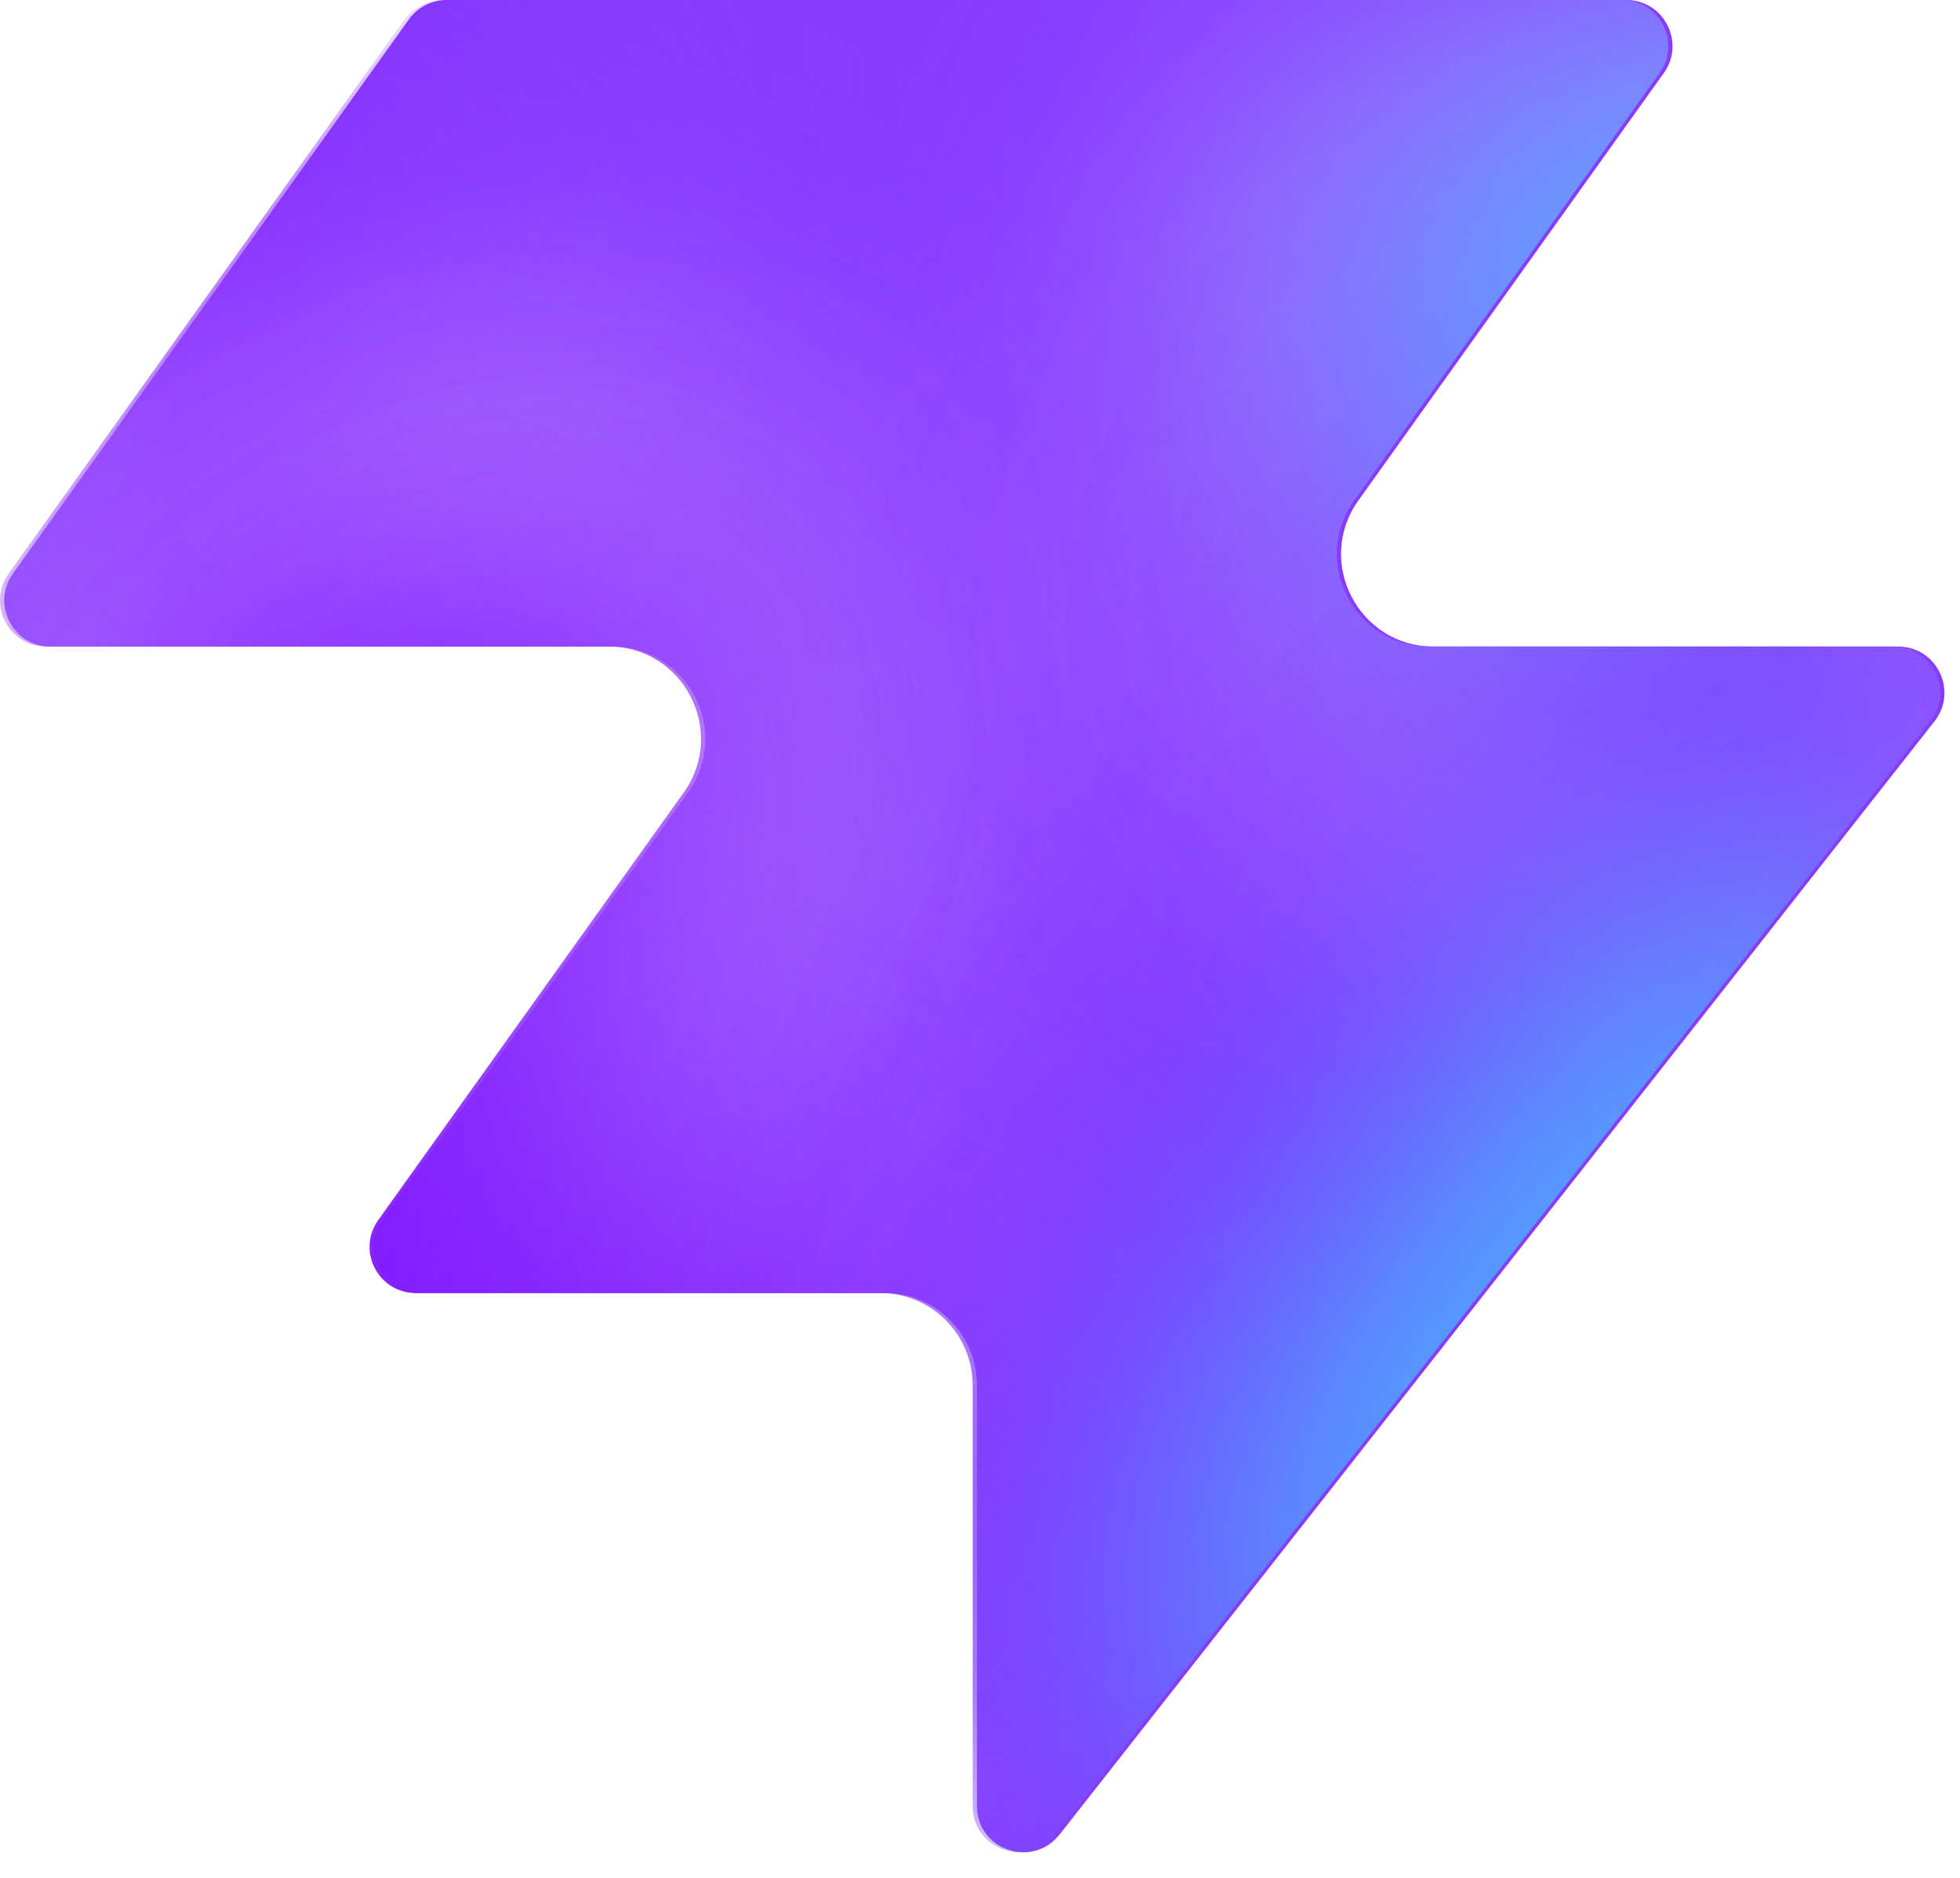
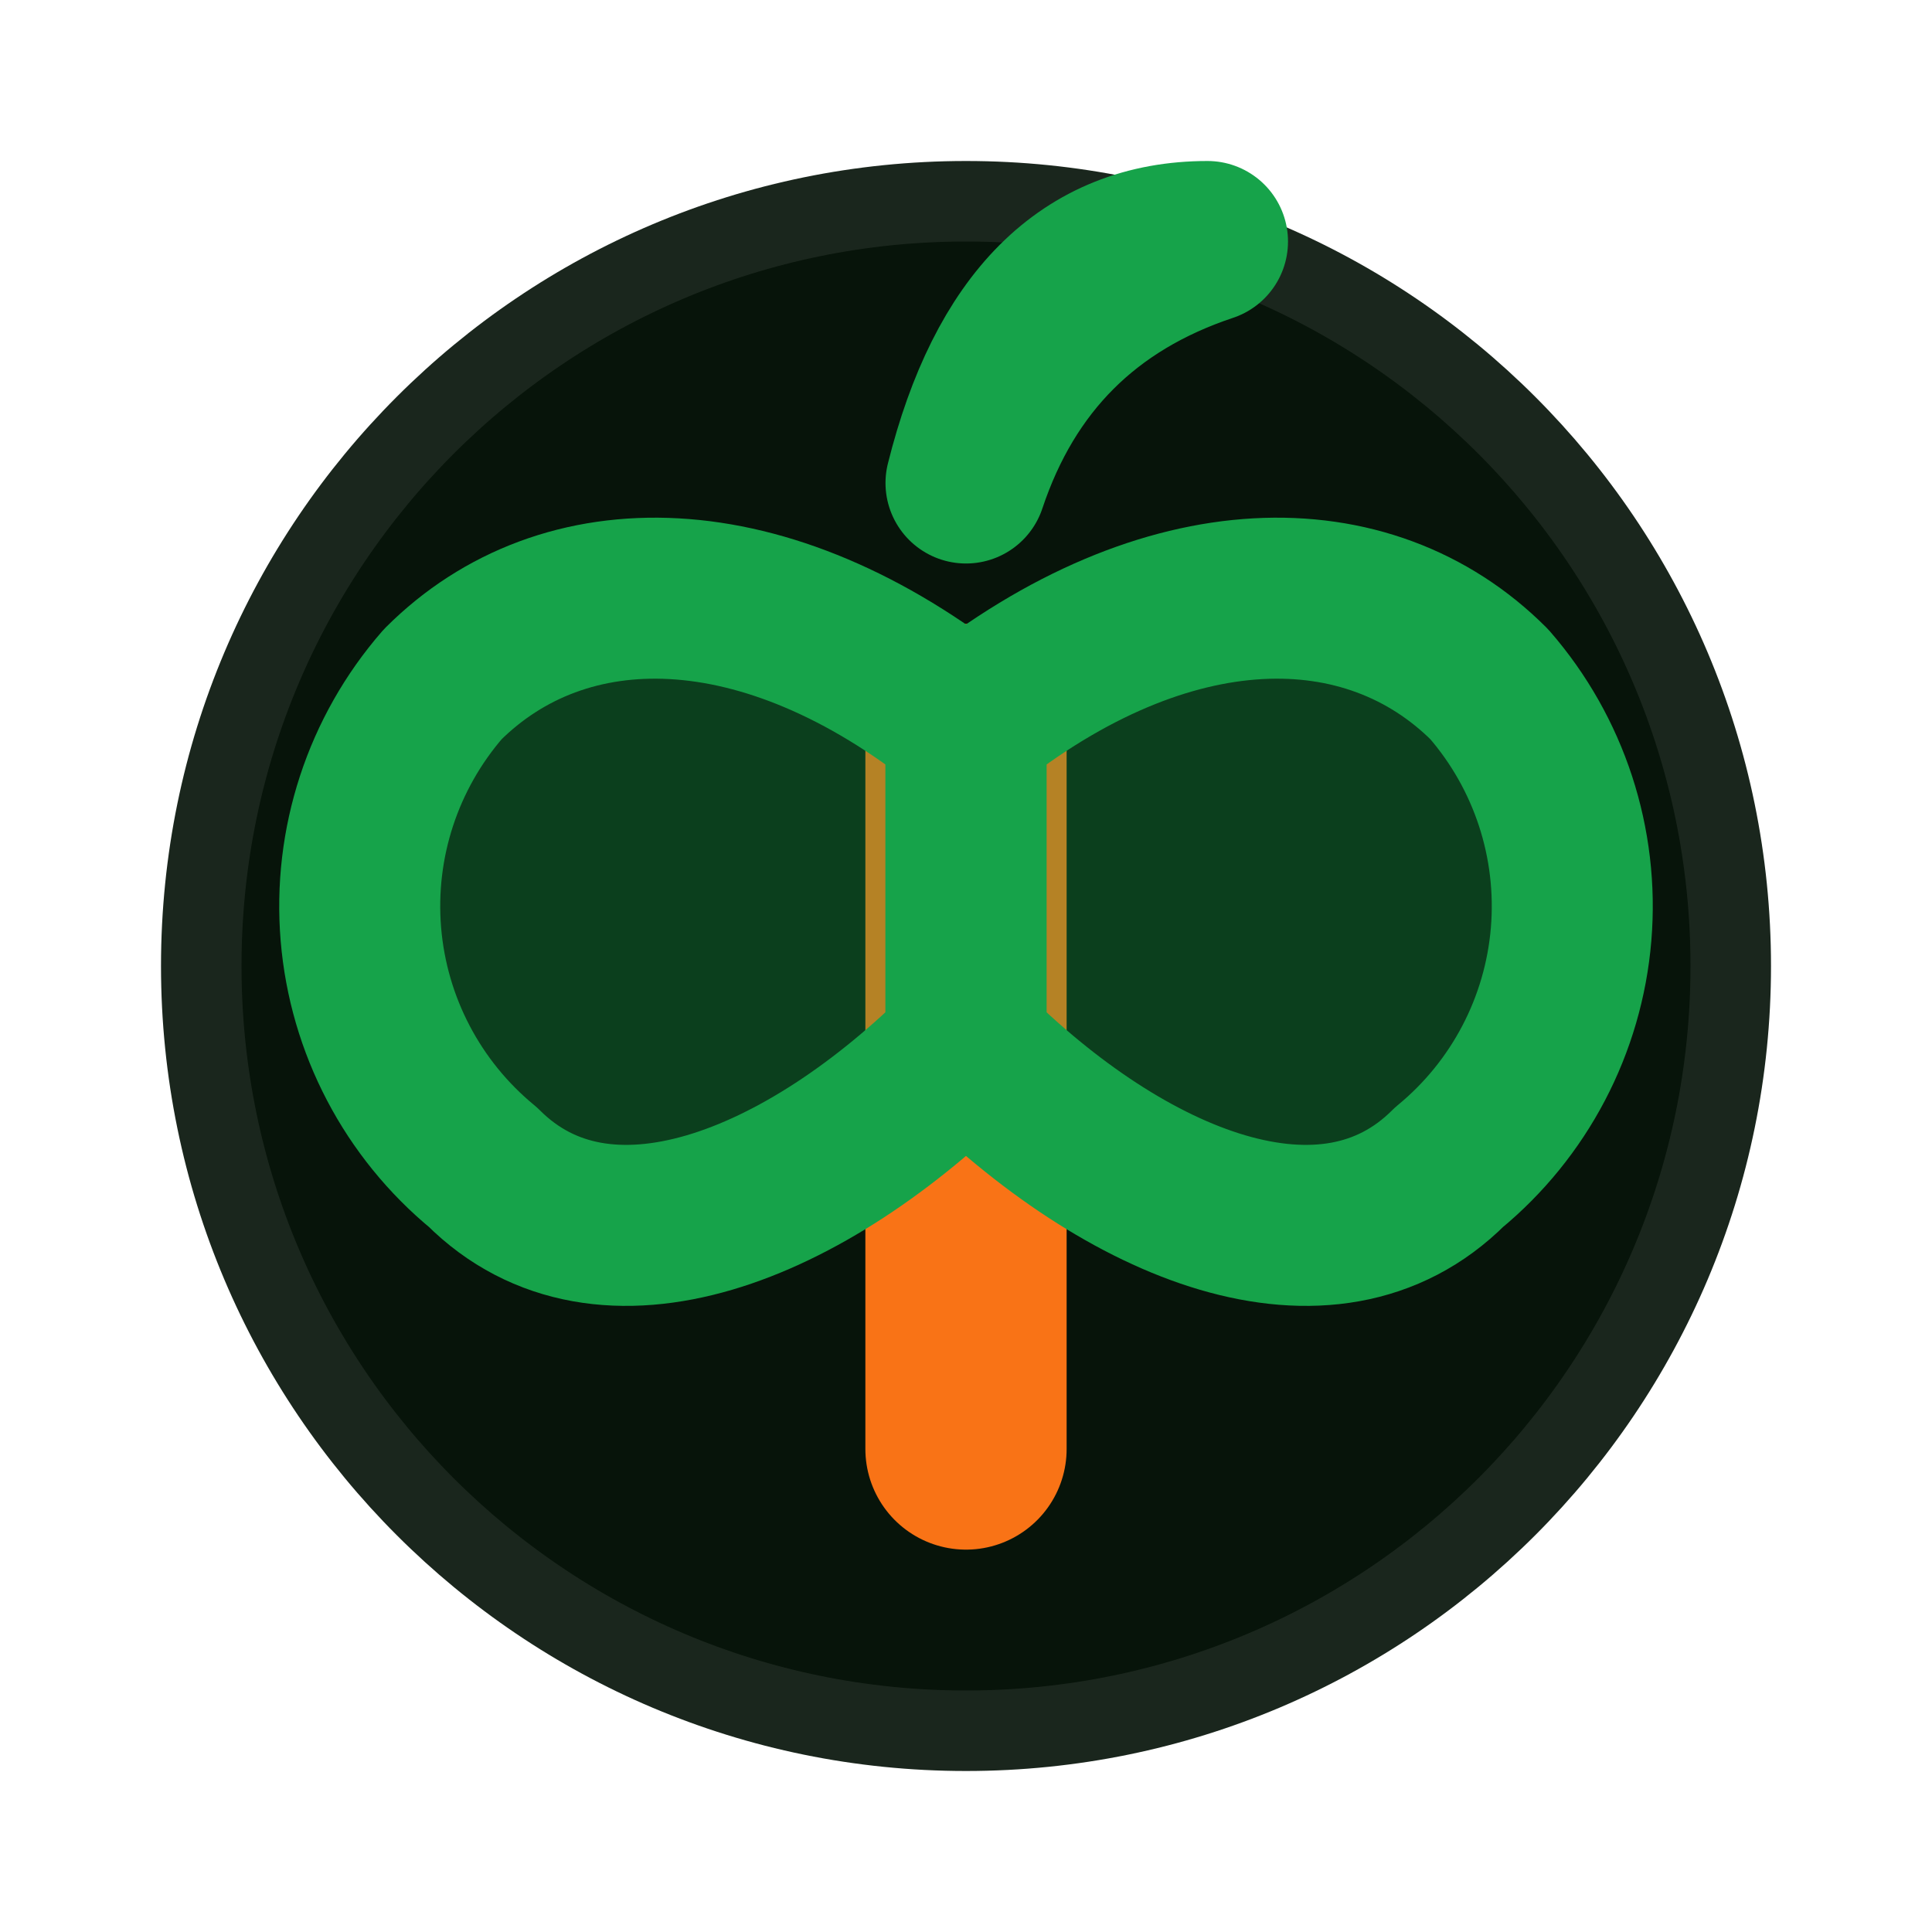
- <svg xmlns="http://www.w3.org/2000/svg" width="48" height="46" fill="none" viewBox="0 0 48 46">
-   <path fill="#863bff" d="M25.946 44.938c-.664.845-2.021.375-2.021-.698V33.937a2.26 2.26 0 0 0-2.262-2.262H10.287c-.92 0-1.456-1.04-.92-1.788l7.48-10.471c1.07-1.497 0-3.578-1.842-3.578H1.237c-.92 0-1.456-1.04-.92-1.788L10.013.474c.214-.297.556-.474.92-.474h28.894c.92 0 1.456 1.04.92 1.788l-7.48 10.471c-1.07 1.498 0 3.579 1.842 3.579h11.377c.943 0 1.473 1.088.89 1.83L25.947 44.94z" style="fill:#863bff;fill:color(display-p3 .525 .23 1);fill-opacity:1" />
-   <mask id="a" width="48" height="46" x="0" y="0" maskUnits="userSpaceOnUse" style="mask-type:alpha">
-     <path fill="#000" d="M25.842 44.938c-.664.844-2.021.375-2.021-.698V33.937a2.26 2.26 0 0 0-2.262-2.262H10.183c-.92 0-1.456-1.04-.92-1.788l7.48-10.471c1.07-1.498 0-3.579-1.842-3.579H1.133c-.92 0-1.456-1.04-.92-1.787L9.91.473c.214-.297.556-.474.92-.474h28.894c.92 0 1.456 1.04.92 1.788l-7.48 10.471c-1.07 1.498 0 3.578 1.842 3.578h11.377c.943 0 1.473 1.088.89 1.832L25.843 44.94z" style="fill:#000;fill-opacity:1" />
-   </mask>
-   <g mask="url(#a)">
-     <g filter="url(#b)">
-       <ellipse cx="5.508" cy="14.704" fill="#ede6ff" rx="5.508" ry="14.704" style="fill:#ede6ff;fill:color(display-p3 .927 .903 1);fill-opacity:1" transform="matrix(.00324 1 1 -.00324 -4.47 31.516)" />
-     </g>
-     <g filter="url(#c)">
-       <ellipse cx="10.399" cy="29.851" fill="#ede6ff" rx="10.399" ry="29.851" style="fill:#ede6ff;fill:color(display-p3 .927 .903 1);fill-opacity:1" transform="matrix(.00324 1 1 -.00324 -39.328 7.883)" />
-     </g>
-     <g filter="url(#d)">
-       <ellipse cx="5.508" cy="30.487" fill="#7e14ff" rx="5.508" ry="30.487" style="fill:#7e14ff;fill:color(display-p3 .492 .077 1);fill-opacity:1" transform="rotate(89.814 -25.913 -14.639)scale(1 -1)" />
-     </g>
-     <g filter="url(#e)">
-       <ellipse cx="5.508" cy="30.599" fill="#7e14ff" rx="5.508" ry="30.599" style="fill:#7e14ff;fill:color(display-p3 .492 .077 1);fill-opacity:1" transform="rotate(89.814 -32.644 -3.334)scale(1 -1)" />
-     </g>
-     <g filter="url(#f)">
-       <ellipse cx="5.508" cy="30.599" fill="#7e14ff" rx="5.508" ry="30.599" style="fill:#7e14ff;fill:color(display-p3 .492 .077 1);fill-opacity:1" transform="matrix(.00324 1 1 -.00324 -34.34 30.47)" />
-     </g>
-     <g filter="url(#g)">
-       <ellipse cx="14.072" cy="22.078" fill="#ede6ff" rx="14.072" ry="22.078" style="fill:#ede6ff;fill:color(display-p3 .927 .903 1);fill-opacity:1" transform="rotate(93.35 24.506 48.493)scale(-1 1)" />
-     </g>
-     <g filter="url(#h)">
-       <ellipse cx="3.47" cy="21.501" fill="#7e14ff" rx="3.47" ry="21.501" style="fill:#7e14ff;fill:color(display-p3 .492 .077 1);fill-opacity:1" transform="rotate(89.009 28.708 47.59)scale(-1 1)" />
-     </g>
-     <g filter="url(#i)">
-       <ellipse cx="3.47" cy="21.501" fill="#7e14ff" rx="3.47" ry="21.501" style="fill:#7e14ff;fill:color(display-p3 .492 .077 1);fill-opacity:1" transform="rotate(89.009 28.708 47.59)scale(-1 1)" />
-     </g>
-     <g filter="url(#j)">
-       <ellipse cx=".387" cy="8.972" fill="#7e14ff" rx="4.407" ry="29.108" style="fill:#7e14ff;fill:color(display-p3 .492 .077 1);fill-opacity:1" transform="rotate(39.51 .387 8.972)" />
-     </g>
-     <g filter="url(#k)">
-       <ellipse cx="47.523" cy="-6.092" fill="#7e14ff" rx="4.407" ry="29.108" style="fill:#7e14ff;fill:color(display-p3 .492 .077 1);fill-opacity:1" transform="rotate(37.892 47.523 -6.092)" />
-     </g>
-     <g filter="url(#l)">
-       <ellipse cx="41.412" cy="6.333" fill="#47bfff" rx="5.971" ry="9.665" style="fill:#47bfff;fill:color(display-p3 .28 .748 1);fill-opacity:1" transform="rotate(37.892 41.412 6.333)" />
-     </g>
-     <g filter="url(#m)">
-       <ellipse cx="-1.879" cy="38.332" fill="#7e14ff" rx="4.407" ry="29.108" style="fill:#7e14ff;fill:color(display-p3 .492 .077 1);fill-opacity:1" transform="rotate(37.892 -1.88 38.332)" />
-     </g>
-     <g filter="url(#n)">
-       <ellipse cx="-1.879" cy="38.332" fill="#7e14ff" rx="4.407" ry="29.108" style="fill:#7e14ff;fill:color(display-p3 .492 .077 1);fill-opacity:1" transform="rotate(37.892 -1.88 38.332)" />
-     </g>
-     <g filter="url(#o)">
-       <ellipse cx="35.651" cy="29.907" fill="#7e14ff" rx="4.407" ry="29.108" style="fill:#7e14ff;fill:color(display-p3 .492 .077 1);fill-opacity:1" transform="rotate(37.892 35.651 29.907)" />
-     </g>
-     <g filter="url(#p)">
-       <ellipse cx="38.418" cy="32.4" fill="#47bfff" rx="5.971" ry="15.297" style="fill:#47bfff;fill:color(display-p3 .28 .748 1);fill-opacity:1" transform="rotate(37.892 38.418 32.4)" />
-     </g>
-   </g>
-   <defs>
-     <filter id="b" width="60.045" height="41.654" x="-19.77" y="16.149" color-interpolation-filters="sRGB" filterUnits="userSpaceOnUse">
-       <feFlood flood-opacity="0" result="BackgroundImageFix" />
-       <feBlend in="SourceGraphic" in2="BackgroundImageFix" result="shape" />
-       <feGaussianBlur result="effect1_foregroundBlur_2002_17158" stdDeviation="7.659" />
-     </filter>
-     <filter id="c" width="90.34" height="51.437" x="-54.613" y="-7.533" color-interpolation-filters="sRGB" filterUnits="userSpaceOnUse">
-       <feFlood flood-opacity="0" result="BackgroundImageFix" />
-       <feBlend in="SourceGraphic" in2="BackgroundImageFix" result="shape" />
-       <feGaussianBlur result="effect1_foregroundBlur_2002_17158" stdDeviation="7.659" />
-     </filter>
-     <filter id="d" width="79.355" height="29.4" x="-49.64" y="2.03" color-interpolation-filters="sRGB" filterUnits="userSpaceOnUse">
-       <feFlood flood-opacity="0" result="BackgroundImageFix" />
-       <feBlend in="SourceGraphic" in2="BackgroundImageFix" result="shape" />
-       <feGaussianBlur result="effect1_foregroundBlur_2002_17158" stdDeviation="4.596" />
-     </filter>
-     <filter id="e" width="79.579" height="29.4" x="-45.045" y="20.029" color-interpolation-filters="sRGB" filterUnits="userSpaceOnUse">
-       <feFlood flood-opacity="0" result="BackgroundImageFix" />
-       <feBlend in="SourceGraphic" in2="BackgroundImageFix" result="shape" />
-       <feGaussianBlur result="effect1_foregroundBlur_2002_17158" stdDeviation="4.596" />
-     </filter>
-     <filter id="f" width="79.579" height="29.4" x="-43.513" y="21.178" color-interpolation-filters="sRGB" filterUnits="userSpaceOnUse">
-       <feFlood flood-opacity="0" result="BackgroundImageFix" />
-       <feBlend in="SourceGraphic" in2="BackgroundImageFix" result="shape" />
-       <feGaussianBlur result="effect1_foregroundBlur_2002_17158" stdDeviation="4.596" />
-     </filter>
-     <filter id="g" width="74.749" height="58.852" x="15.756" y="-17.901" color-interpolation-filters="sRGB" filterUnits="userSpaceOnUse">
-       <feFlood flood-opacity="0" result="BackgroundImageFix" />
-       <feBlend in="SourceGraphic" in2="BackgroundImageFix" result="shape" />
-       <feGaussianBlur result="effect1_foregroundBlur_2002_17158" stdDeviation="7.659" />
-     </filter>
-     <filter id="h" width="61.377" height="25.362" x="23.548" y="2.284" color-interpolation-filters="sRGB" filterUnits="userSpaceOnUse">
-       <feFlood flood-opacity="0" result="BackgroundImageFix" />
-       <feBlend in="SourceGraphic" in2="BackgroundImageFix" result="shape" />
-       <feGaussianBlur result="effect1_foregroundBlur_2002_17158" stdDeviation="4.596" />
-     </filter>
-     <filter id="i" width="61.377" height="25.362" x="23.548" y="2.284" color-interpolation-filters="sRGB" filterUnits="userSpaceOnUse">
-       <feFlood flood-opacity="0" result="BackgroundImageFix" />
-       <feBlend in="SourceGraphic" in2="BackgroundImageFix" result="shape" />
-       <feGaussianBlur result="effect1_foregroundBlur_2002_17158" stdDeviation="4.596" />
-     </filter>
-     <filter id="j" width="56.045" height="63.649" x="-27.636" y="-22.853" color-interpolation-filters="sRGB" filterUnits="userSpaceOnUse">
-       <feFlood flood-opacity="0" result="BackgroundImageFix" />
-       <feBlend in="SourceGraphic" in2="BackgroundImageFix" result="shape" />
-       <feGaussianBlur result="effect1_foregroundBlur_2002_17158" stdDeviation="4.596" />
-     </filter>
-     <filter id="k" width="54.814" height="64.646" x="20.116" y="-38.415" color-interpolation-filters="sRGB" filterUnits="userSpaceOnUse">
-       <feFlood flood-opacity="0" result="BackgroundImageFix" />
-       <feBlend in="SourceGraphic" in2="BackgroundImageFix" result="shape" />
-       <feGaussianBlur result="effect1_foregroundBlur_2002_17158" stdDeviation="4.596" />
-     </filter>
-     <filter id="l" width="33.541" height="35.313" x="24.641" y="-11.323" color-interpolation-filters="sRGB" filterUnits="userSpaceOnUse">
-       <feFlood flood-opacity="0" result="BackgroundImageFix" />
-       <feBlend in="SourceGraphic" in2="BackgroundImageFix" result="shape" />
-       <feGaussianBlur result="effect1_foregroundBlur_2002_17158" stdDeviation="4.596" />
-     </filter>
-     <filter id="m" width="54.814" height="64.646" x="-29.286" y="6.009" color-interpolation-filters="sRGB" filterUnits="userSpaceOnUse">
-       <feFlood flood-opacity="0" result="BackgroundImageFix" />
-       <feBlend in="SourceGraphic" in2="BackgroundImageFix" result="shape" />
-       <feGaussianBlur result="effect1_foregroundBlur_2002_17158" stdDeviation="4.596" />
-     </filter>
-     <filter id="n" width="54.814" height="64.646" x="-29.286" y="6.009" color-interpolation-filters="sRGB" filterUnits="userSpaceOnUse">
-       <feFlood flood-opacity="0" result="BackgroundImageFix" />
-       <feBlend in="SourceGraphic" in2="BackgroundImageFix" result="shape" />
-       <feGaussianBlur result="effect1_foregroundBlur_2002_17158" stdDeviation="4.596" />
-     </filter>
-     <filter id="o" width="54.814" height="64.646" x="8.244" y="-2.416" color-interpolation-filters="sRGB" filterUnits="userSpaceOnUse">
-       <feFlood flood-opacity="0" result="BackgroundImageFix" />
-       <feBlend in="SourceGraphic" in2="BackgroundImageFix" result="shape" />
-       <feGaussianBlur result="effect1_foregroundBlur_2002_17158" stdDeviation="4.596" />
-     </filter>
-     <filter id="p" width="39.409" height="43.623" x="18.713" y="10.588" color-interpolation-filters="sRGB" filterUnits="userSpaceOnUse">
-       <feFlood flood-opacity="0" result="BackgroundImageFix" />
-       <feBlend in="SourceGraphic" in2="BackgroundImageFix" result="shape" />
-       <feGaussianBlur result="effect1_foregroundBlur_2002_17158" stdDeviation="4.596" />
-     </filter>
-   </defs>
+ <svg xmlns="http://www.w3.org/2000/svg" width="48" height="48" viewBox="0 0 24 24" fill="none" stroke="#16a34a" stroke-width="2" stroke-linecap="round" stroke-linejoin="round">
+   <circle cx="12" cy="12" r="10" fill="#07140a" stroke="rgba(255,255,255,0.08)" />
+   <path d="M12 18V9" stroke="#f97316" stroke-width="2.5" />
+   <path d="M12 9c-2.5-2-5-2-6.5-.5a4.2 4.2 0 0 0 .5 6c1.5 1.5 4 .5 6-1.5z" fill="#16a34a" fill-opacity="0.3" />
+   <path d="M12 9c2.5-2 5-2 6.5-.5a4.2 4.2 0 0 1-.5 6c-1.5 1.5-4 .5-6-1.5z" fill="#16a34a" fill-opacity="0.3" />
+   <path d="M12 6c.5-1.5 1.5-2.5 3-3-1.5 0-2.5 1-3 3z" fill="#f97316" />
</svg>
